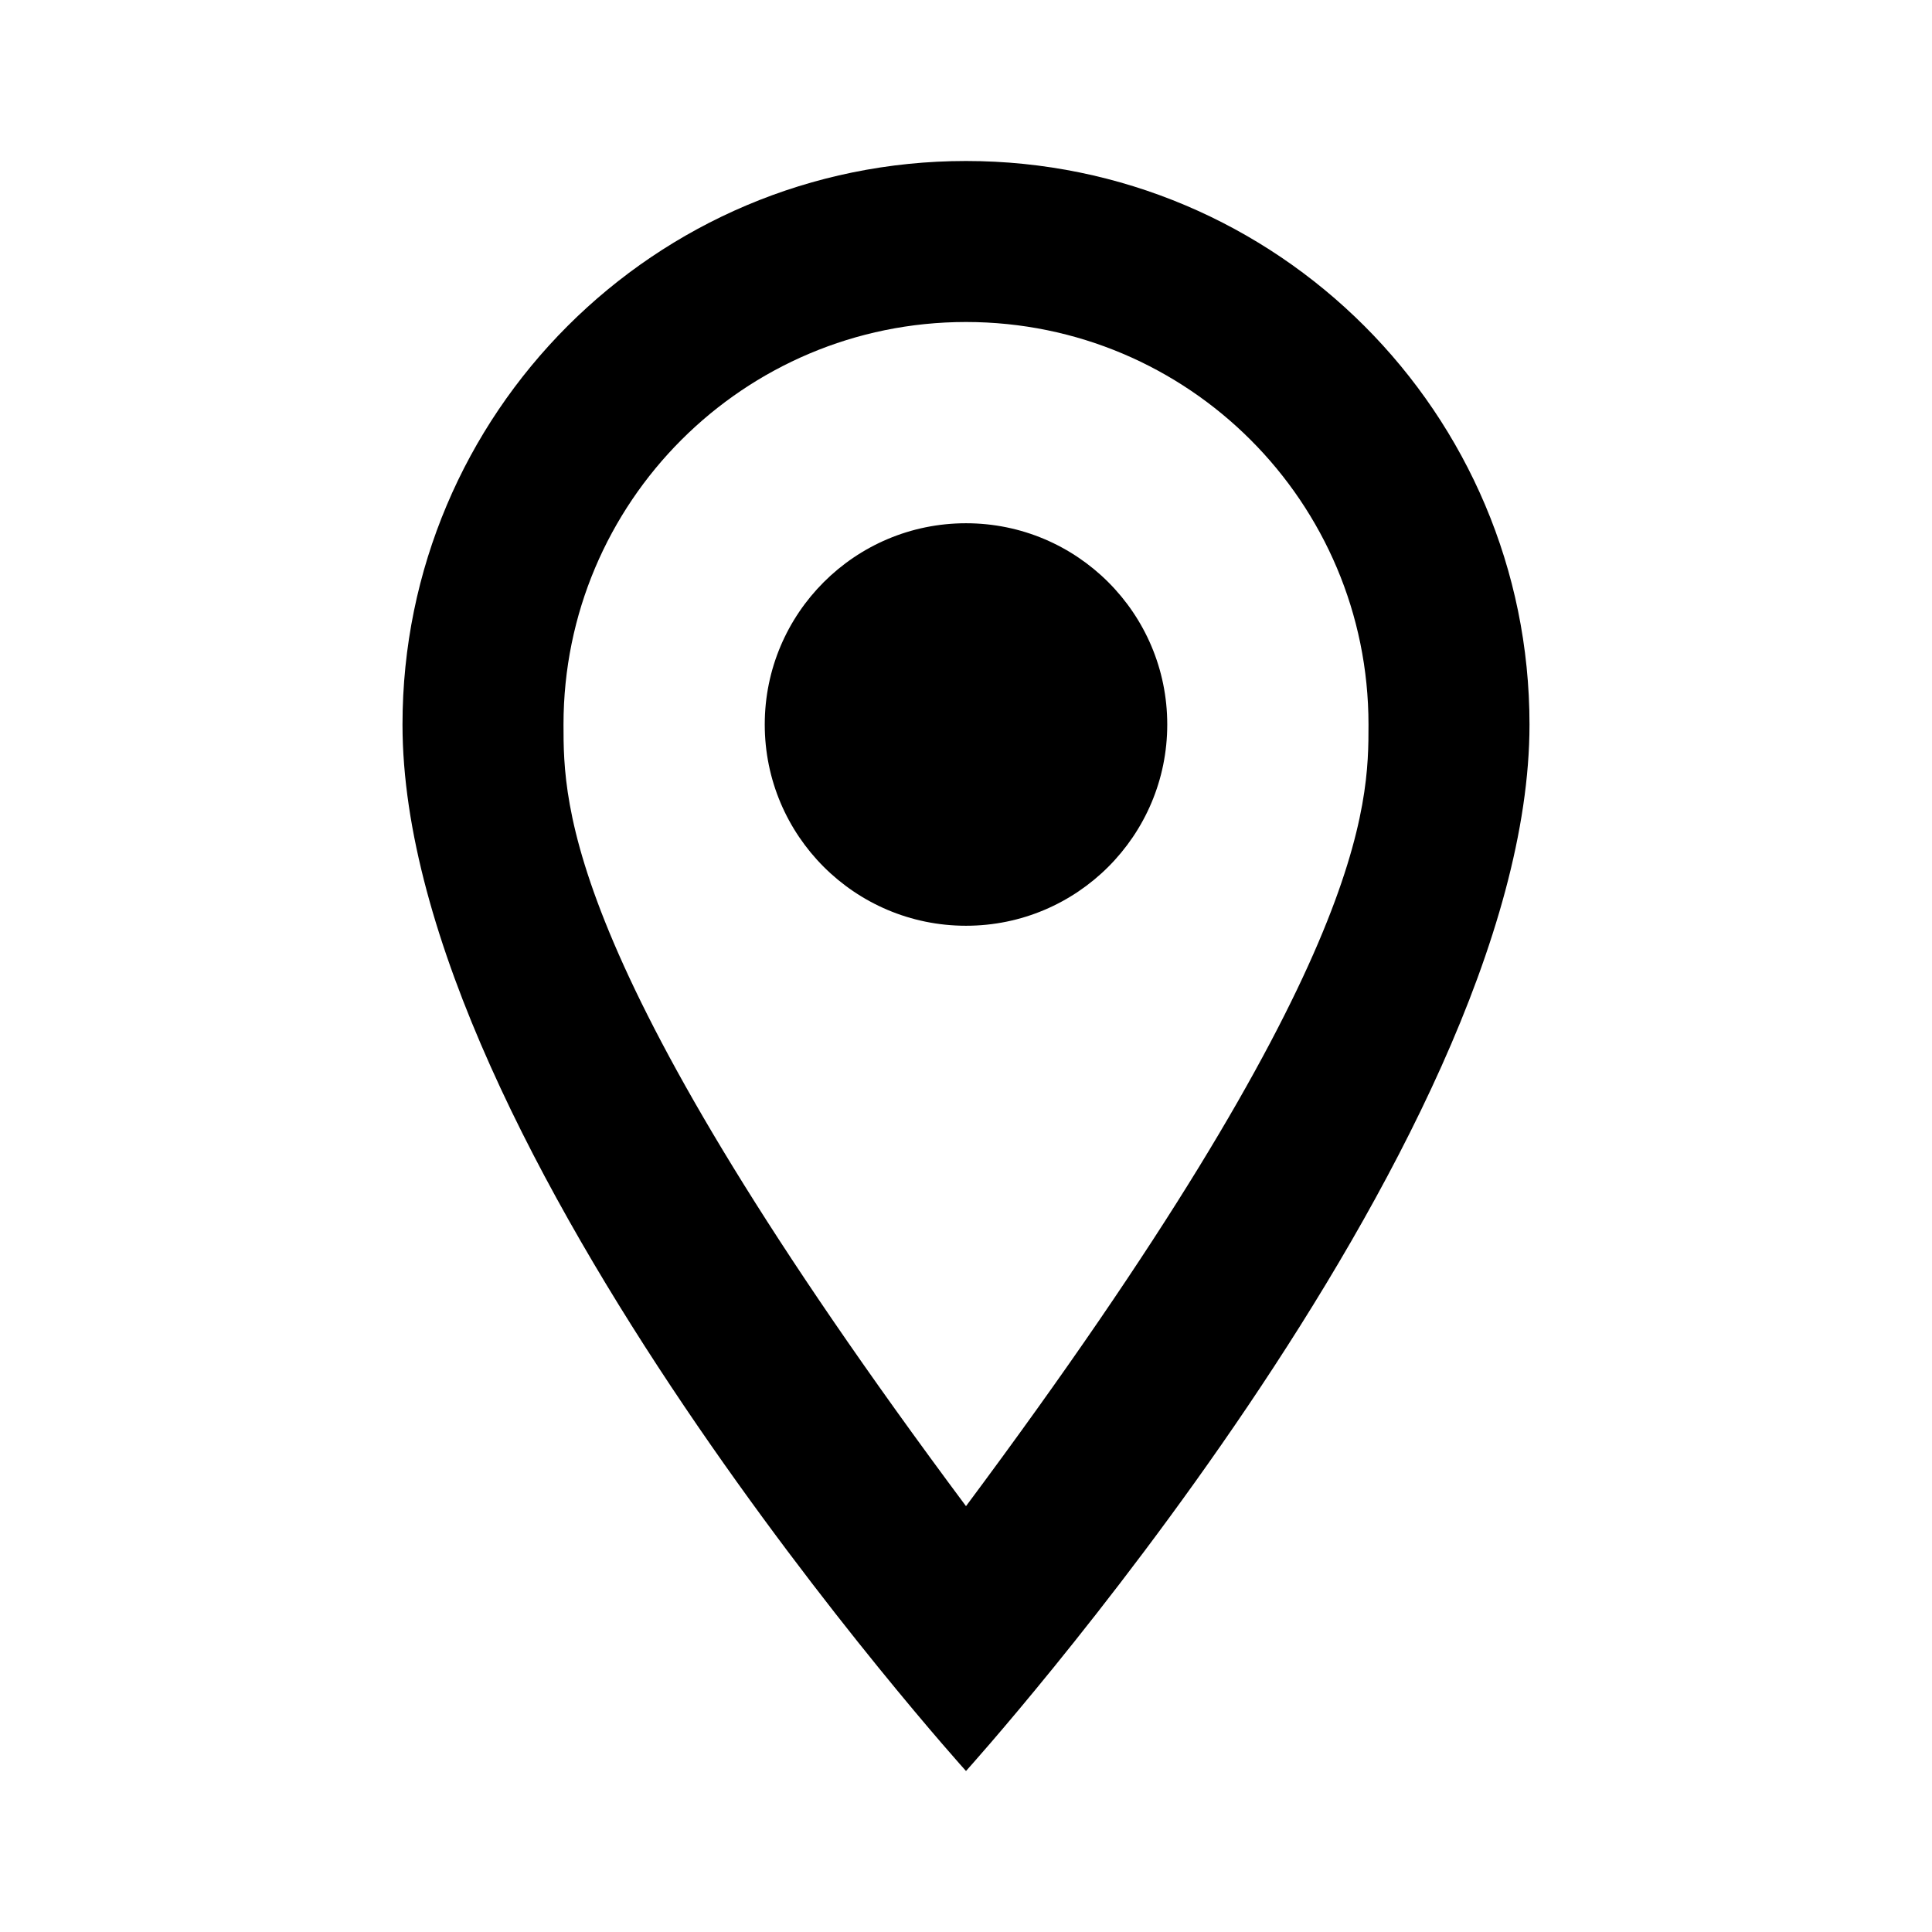
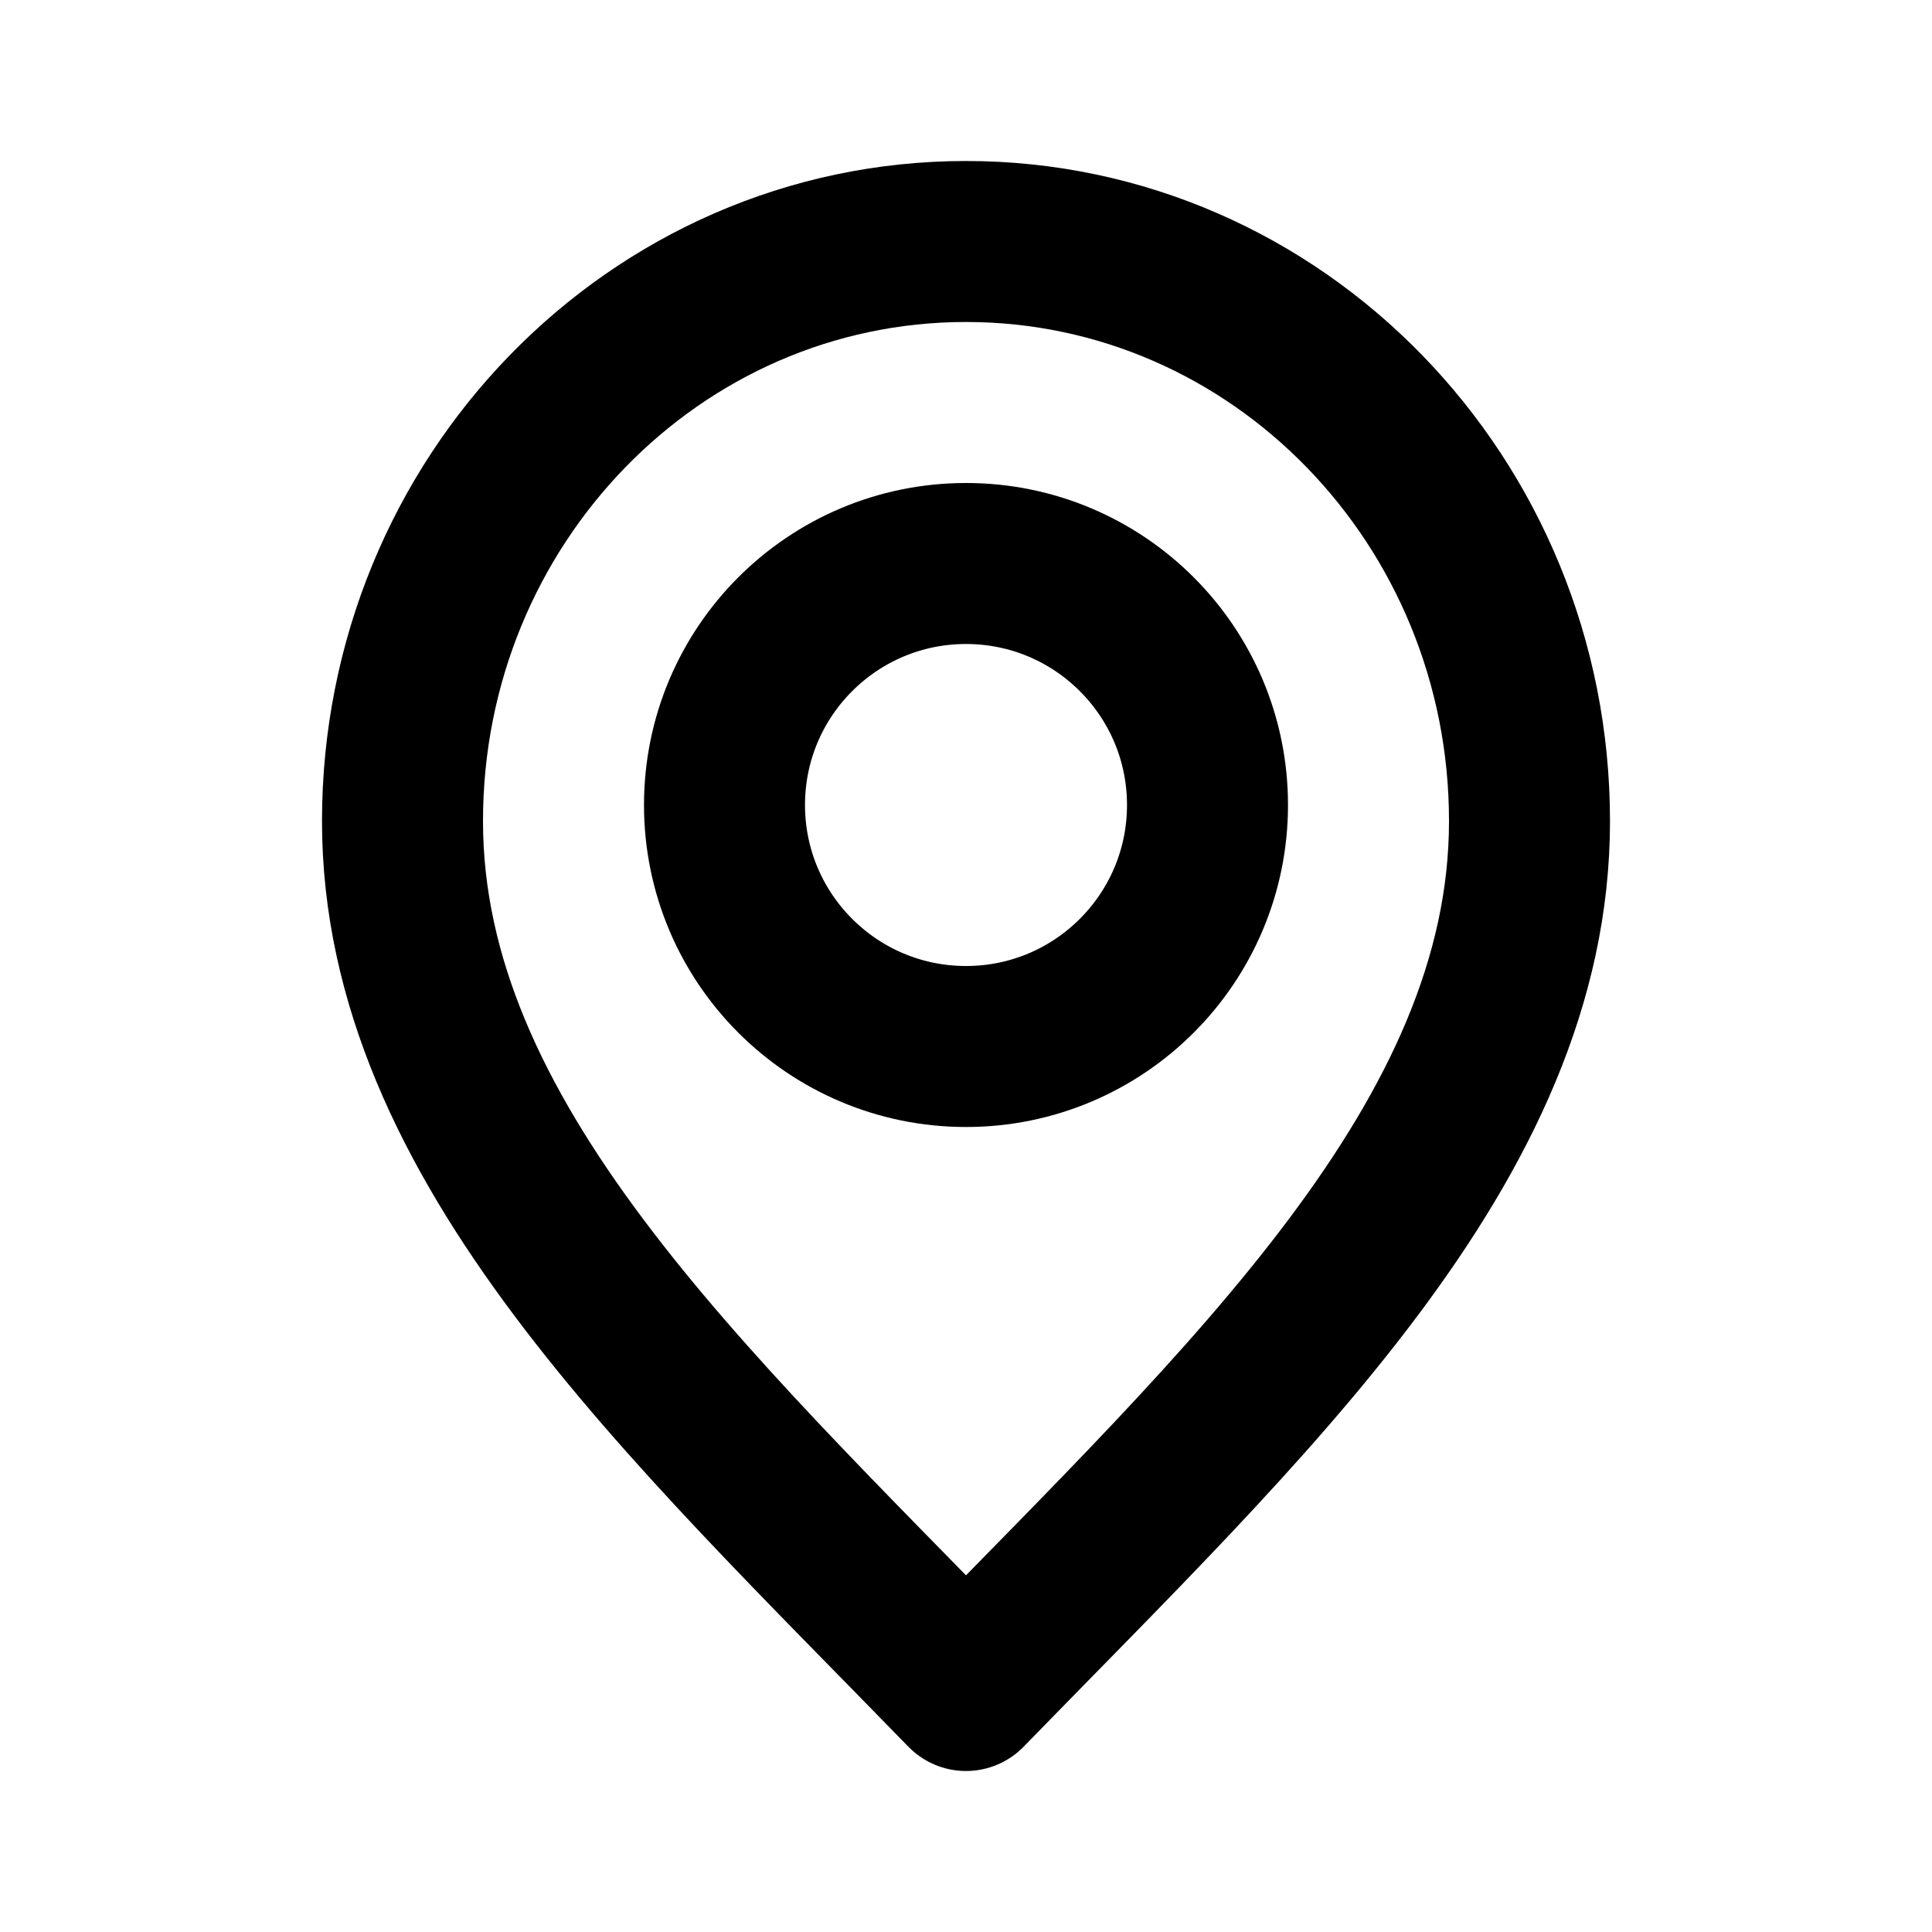
- <svg xmlns="http://www.w3.org/2000/svg" viewBox="0 0 24 24">
-   <path d="M12,6.5A2.5,2.5 0 0,1 14.5,9A2.5,2.5 0 0,1 12,11.5A2.5,2.5 0 0,1 9.5,9A2.5,2.5 0 0,1 12,6.5M12,2A7,7 0 0,1 19,9C19,14.25 12,22 12,22C12,22 5,14.25 5,9A7,7 0 0,1 12,2M12,4A5,5 0 0,0 7,9C7,10 7,12 12,18.71C17,12 17,10 17,9A5,5 0 0,0 12,4Z" />
+ <svg xmlns="http://www.w3.org/2000/svg" width="800px" height="800px" viewBox="0 0 24 24" fill="none">
+   <path d="M12 21C15.5 17.4 19 14.176 19 10.2C19 6.224 15.866 3 12 3C8.134 3 5 6.224 5 10.2C5 14.176 8.5 17.4 12 21Z" stroke="#000000" stroke-width="2" stroke-linecap="round" stroke-linejoin="round" />
+   <path d="M12 13C13.657 13 15 11.657 15 10C15 8.343 13.657 7 12 7C10.343 7 9 8.343 9 10C9 11.657 10.343 13 12 13Z" stroke="#000000" stroke-width="2" stroke-linecap="round" stroke-linejoin="round" />
</svg>
